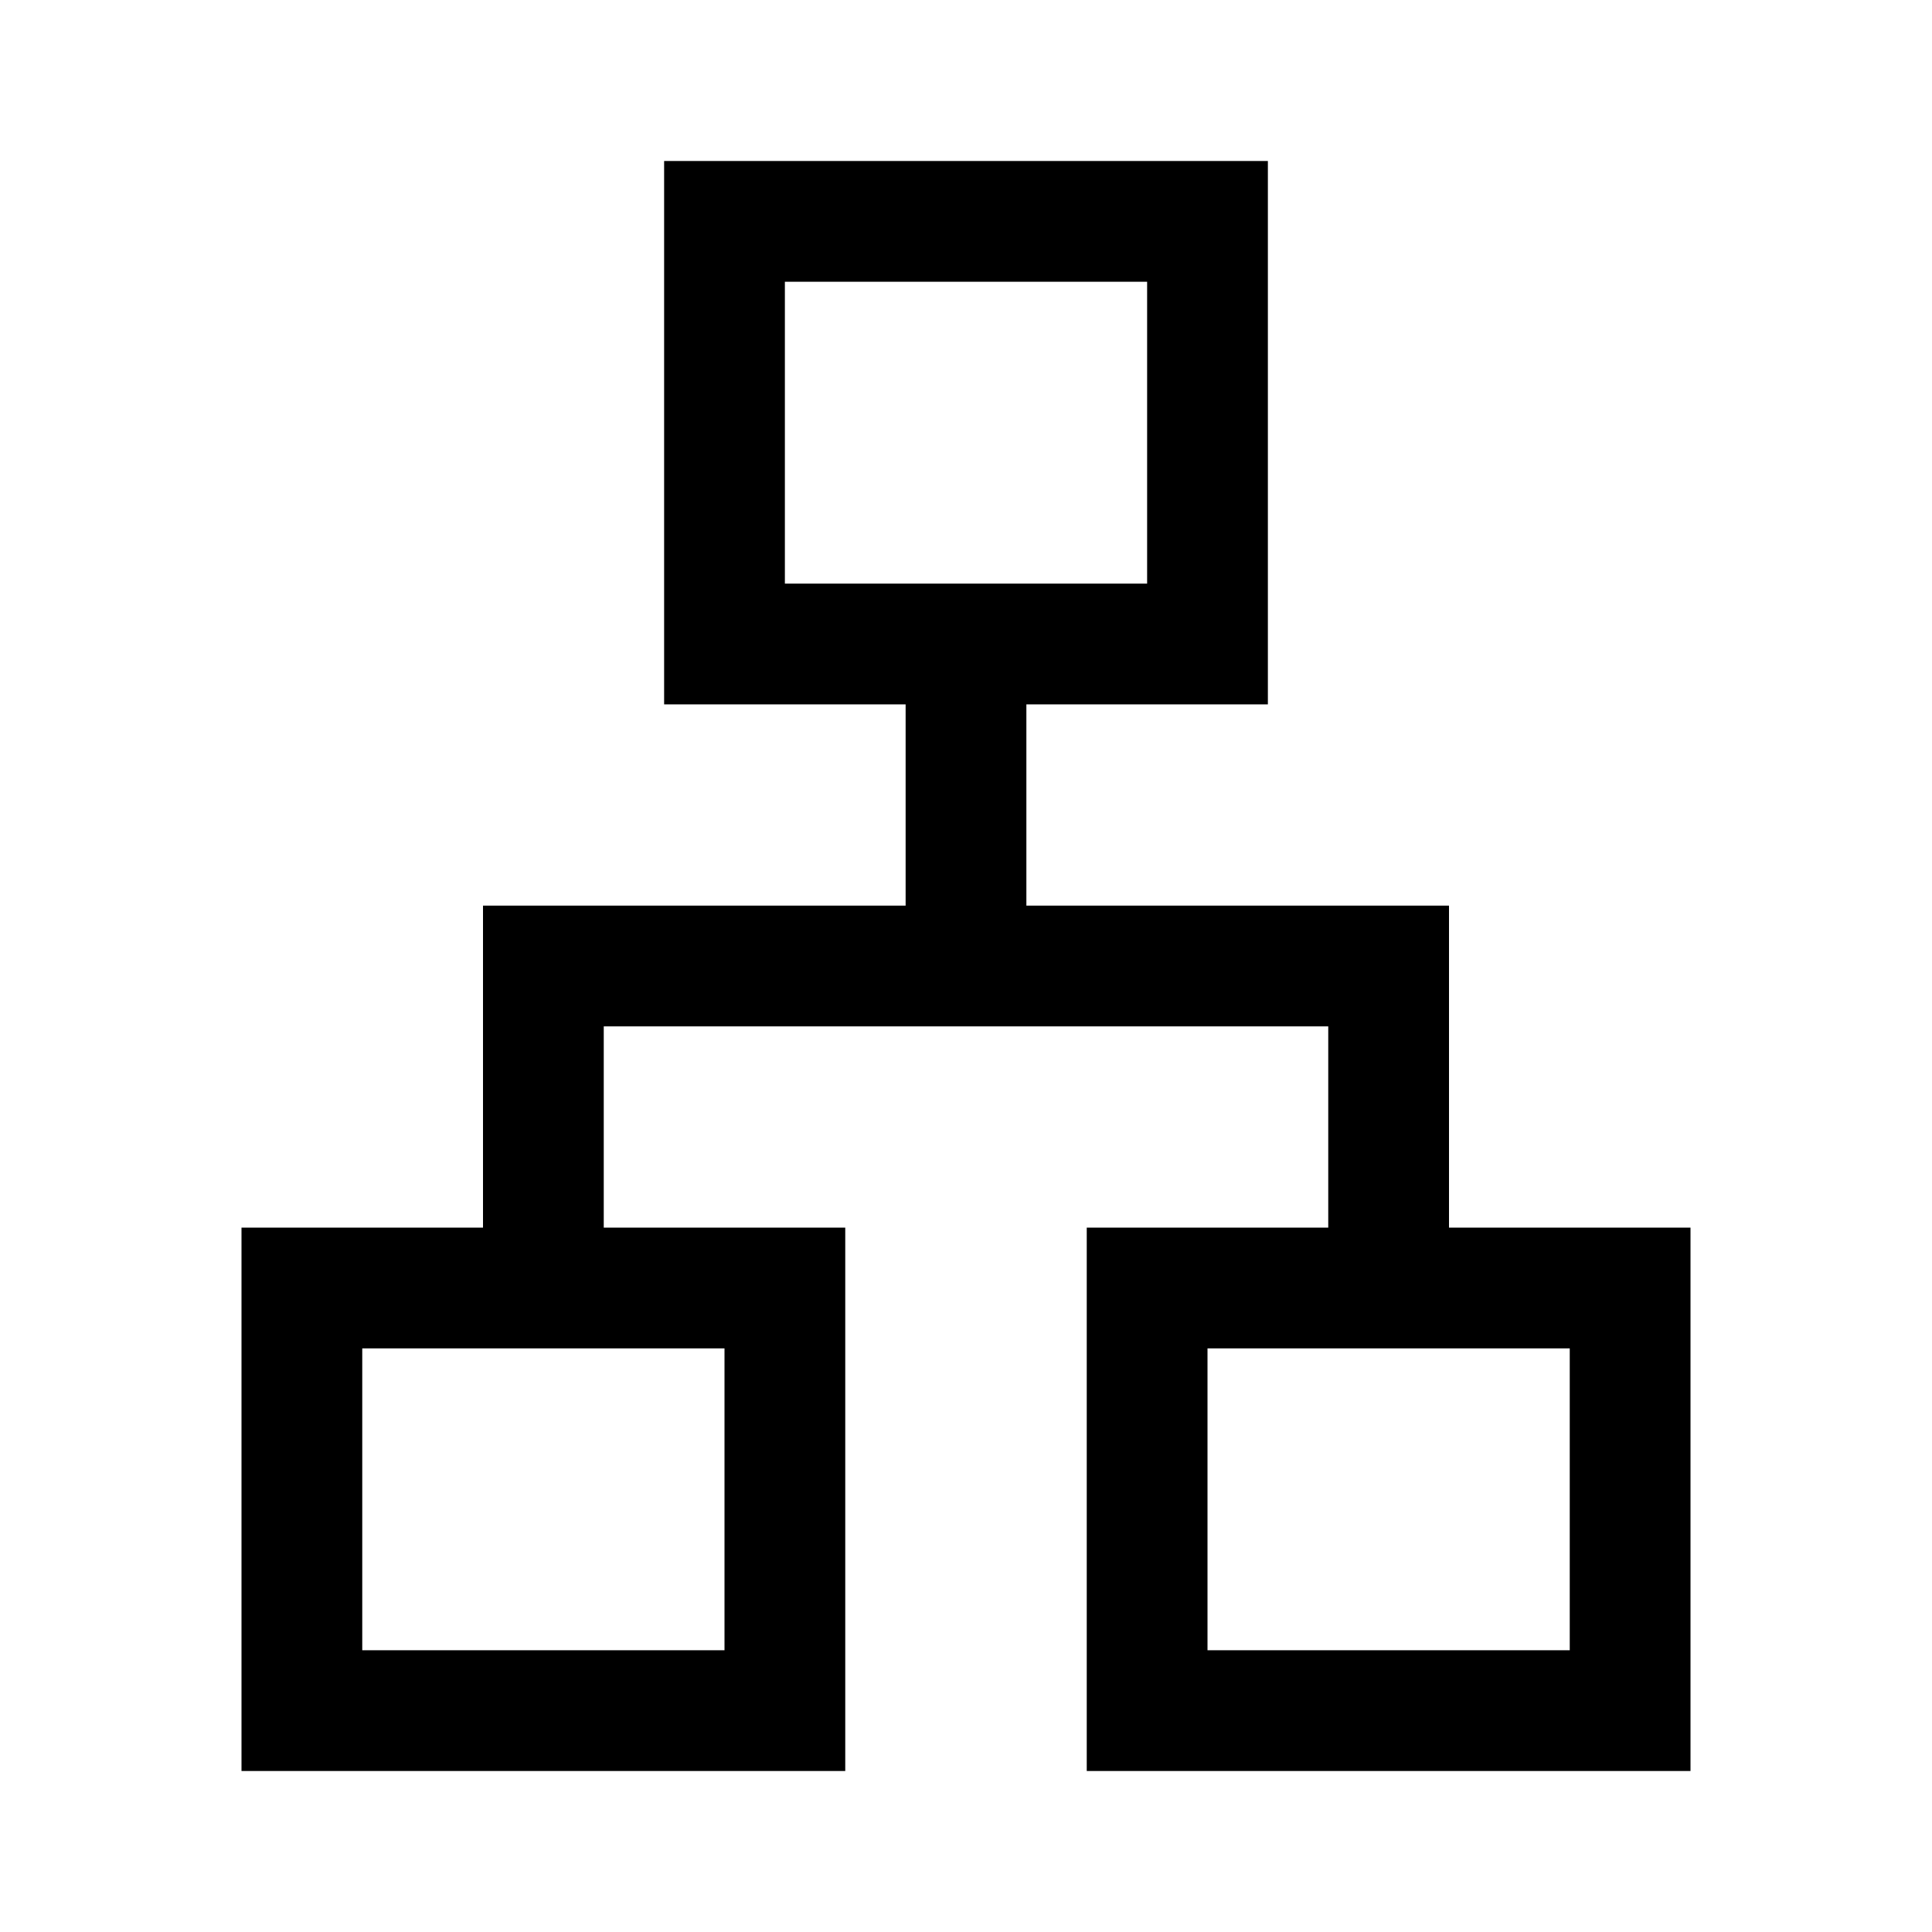
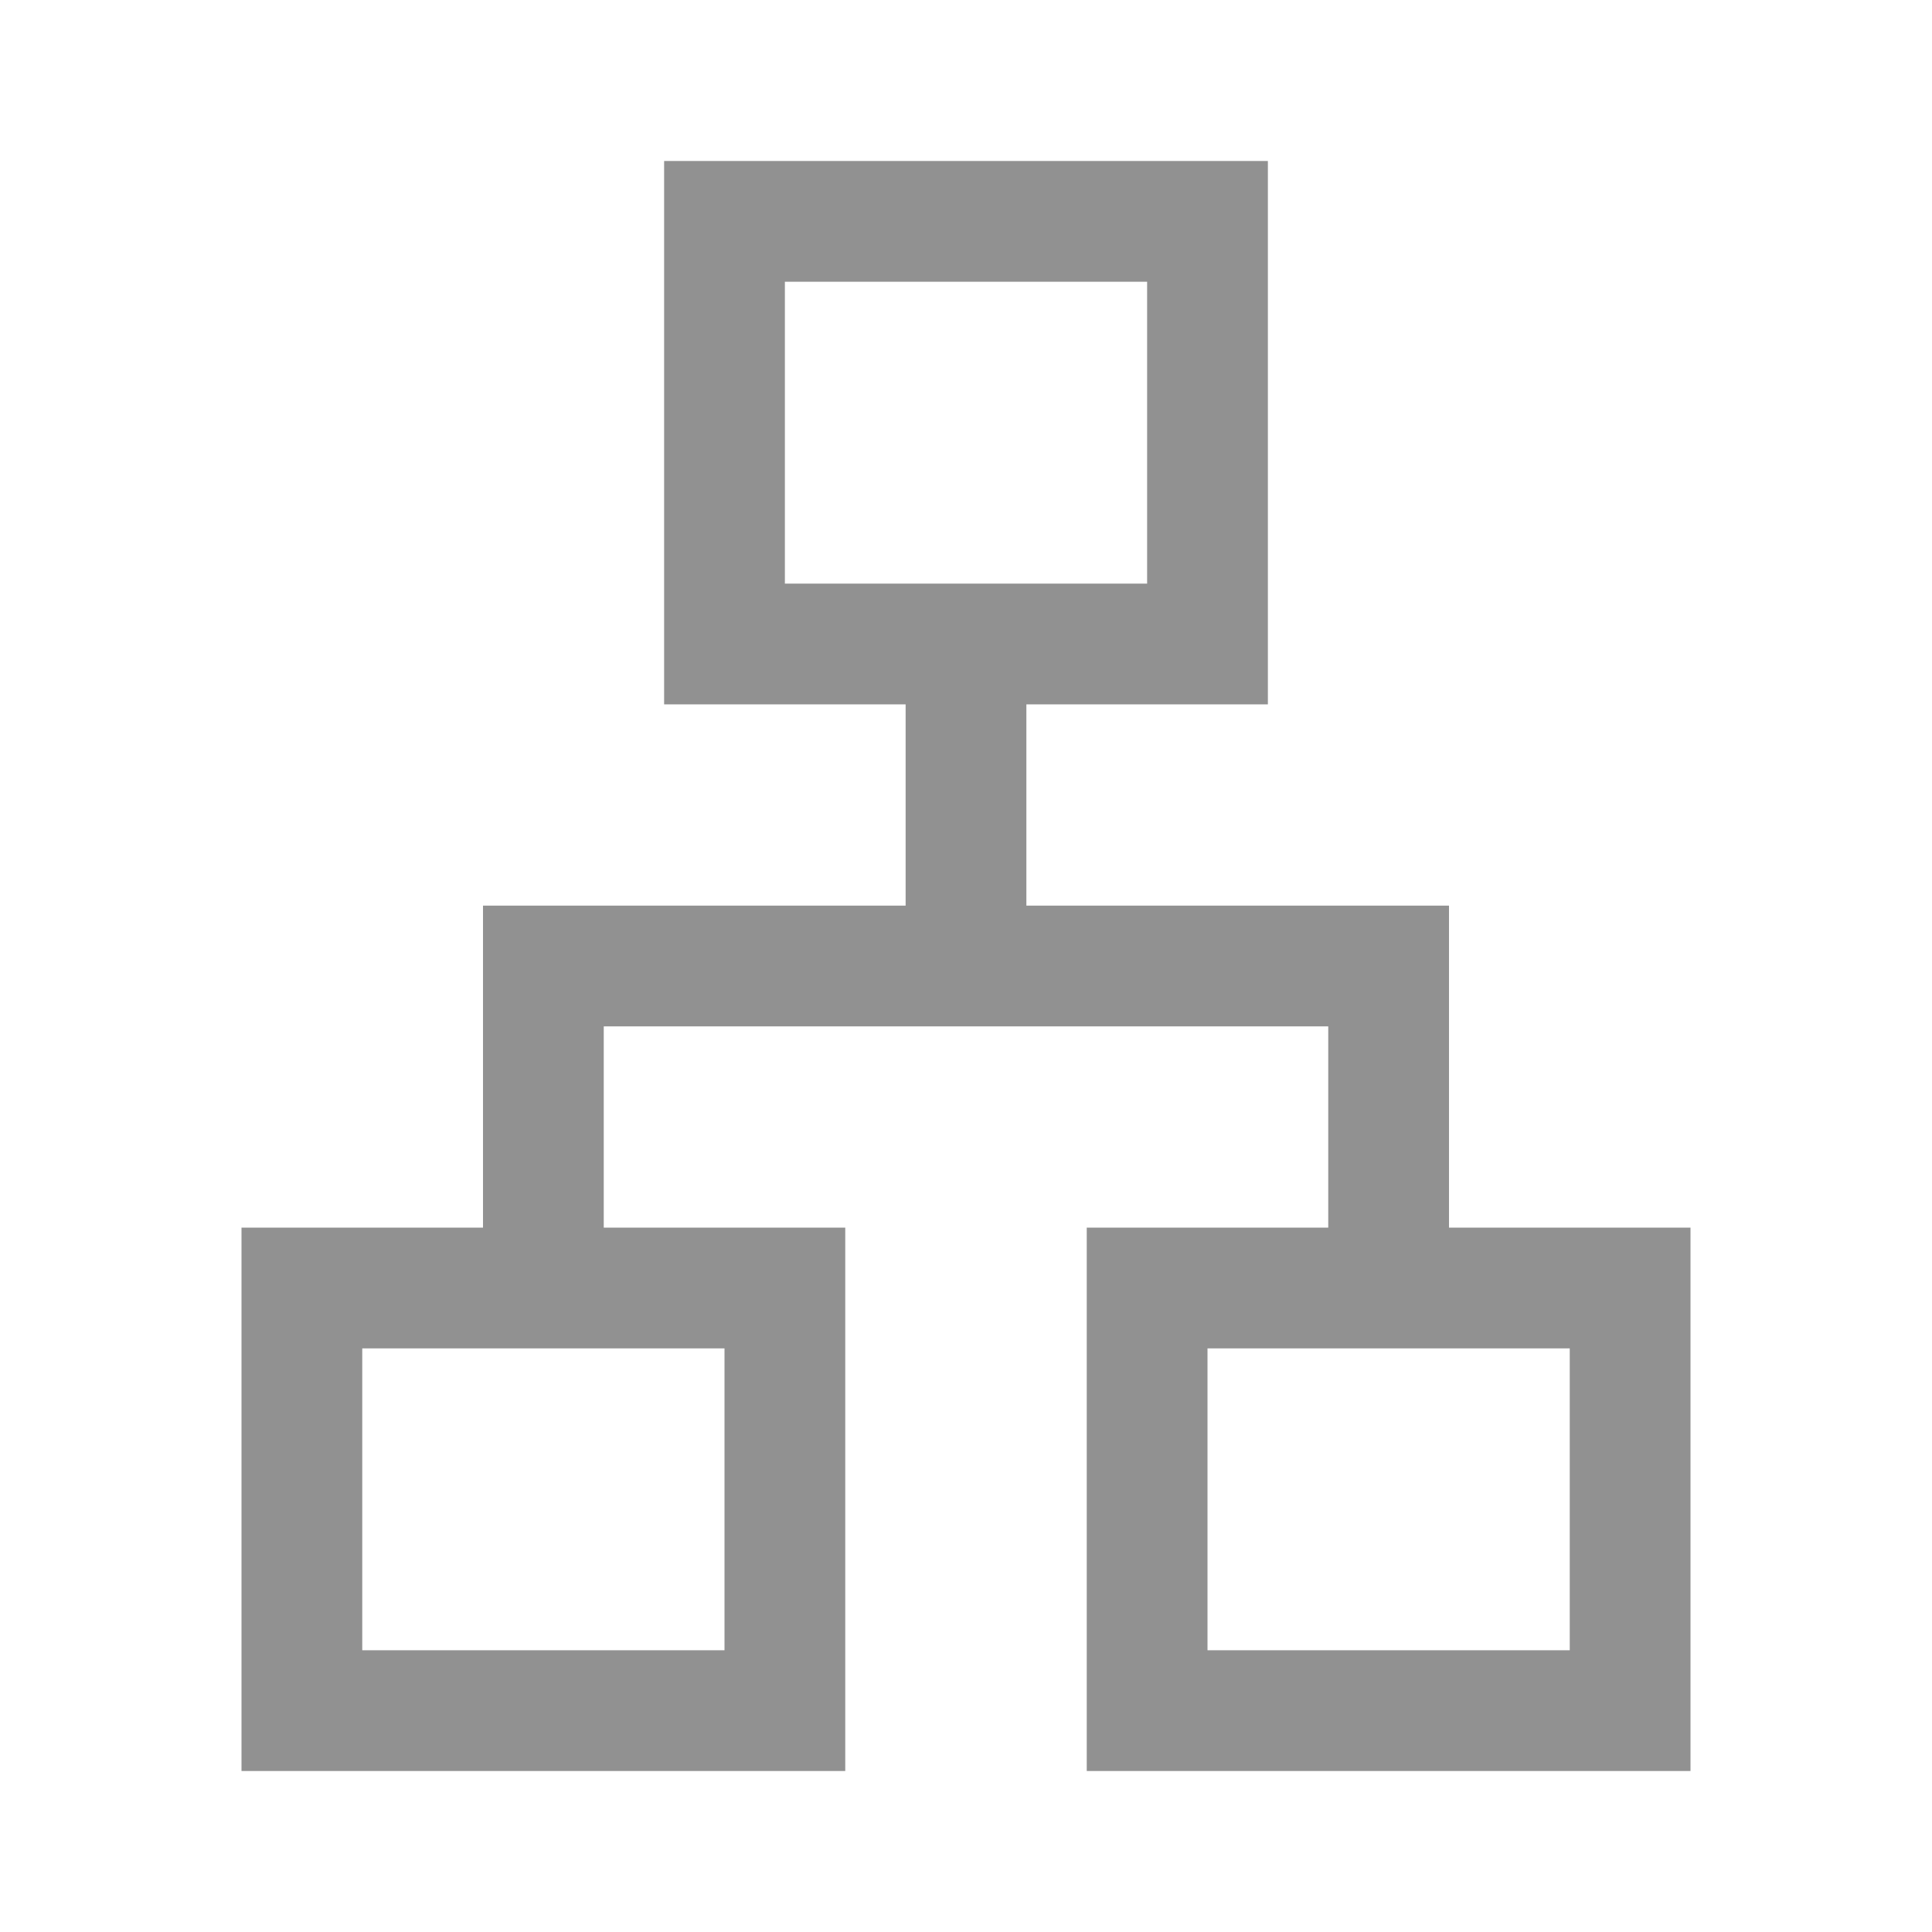
- <svg xmlns="http://www.w3.org/2000/svg" height="48" viewBox="0 -960 960 960" width="48">
+ <svg xmlns="http://www.w3.org/2000/svg" fill="#919191" height="48" viewBox="0 -960 960 960" width="48">
  <path d="M120-80v-270h120v-160h210v-100H330v-270h300v270H510v100h210v160h120v270H540v-270h120v-100H300v100h120v270H120Zm270-590h180v-150H390v150ZM180-140h180v-150H180v150Zm420 0h180v-150H600v150ZM480-670ZM360-290Zm240 0Z" />
</svg>
